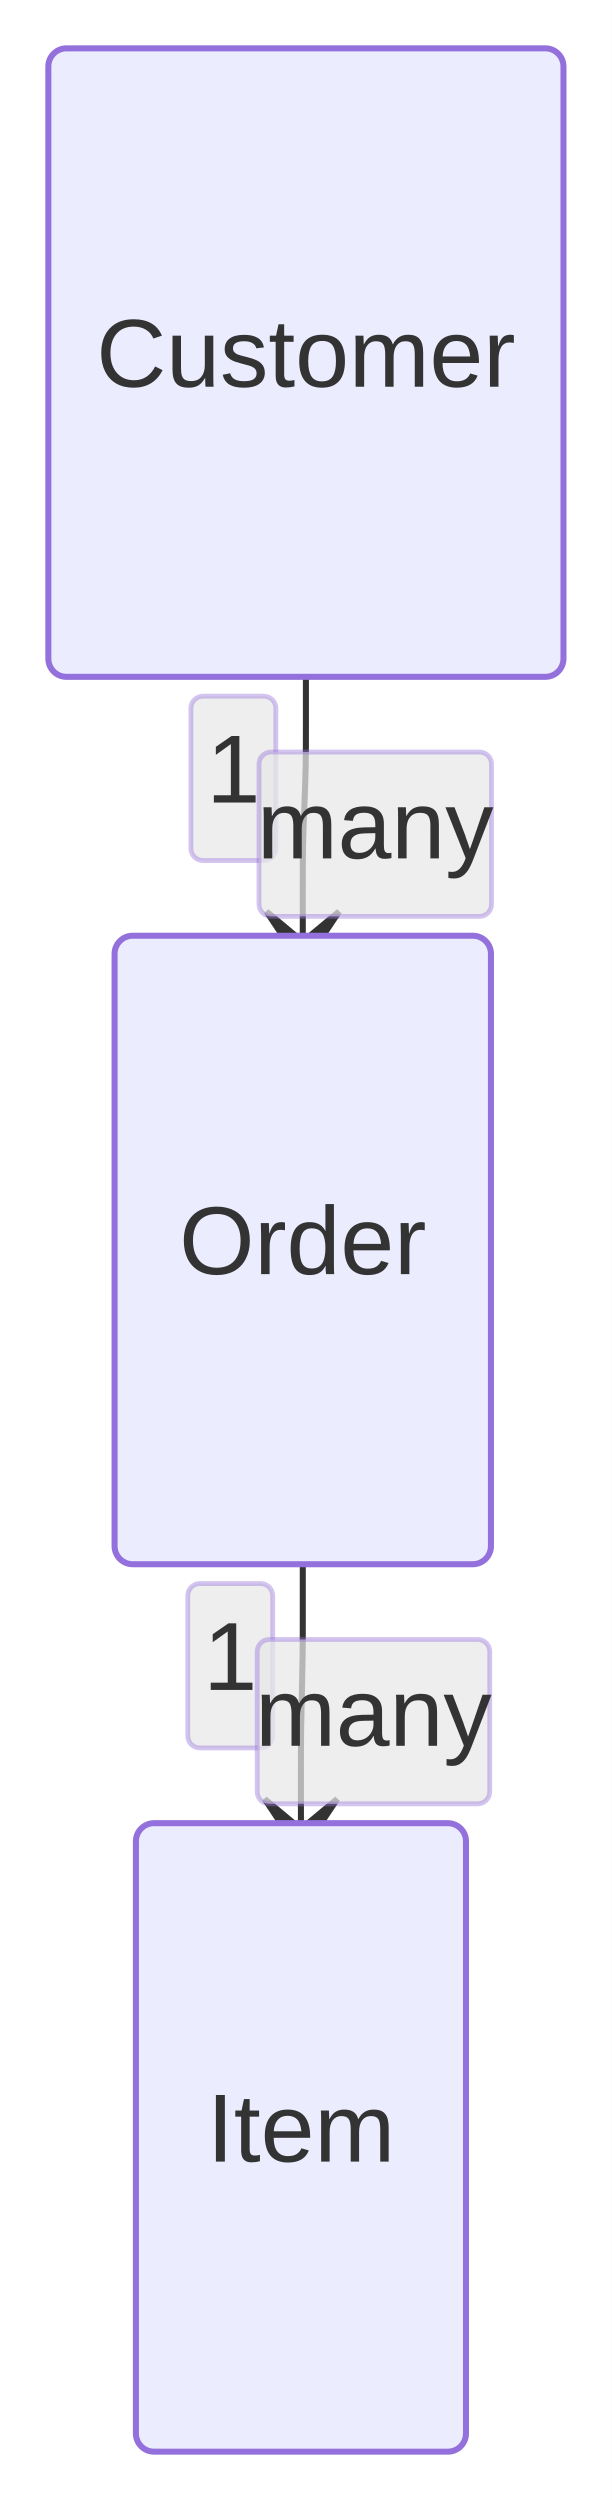
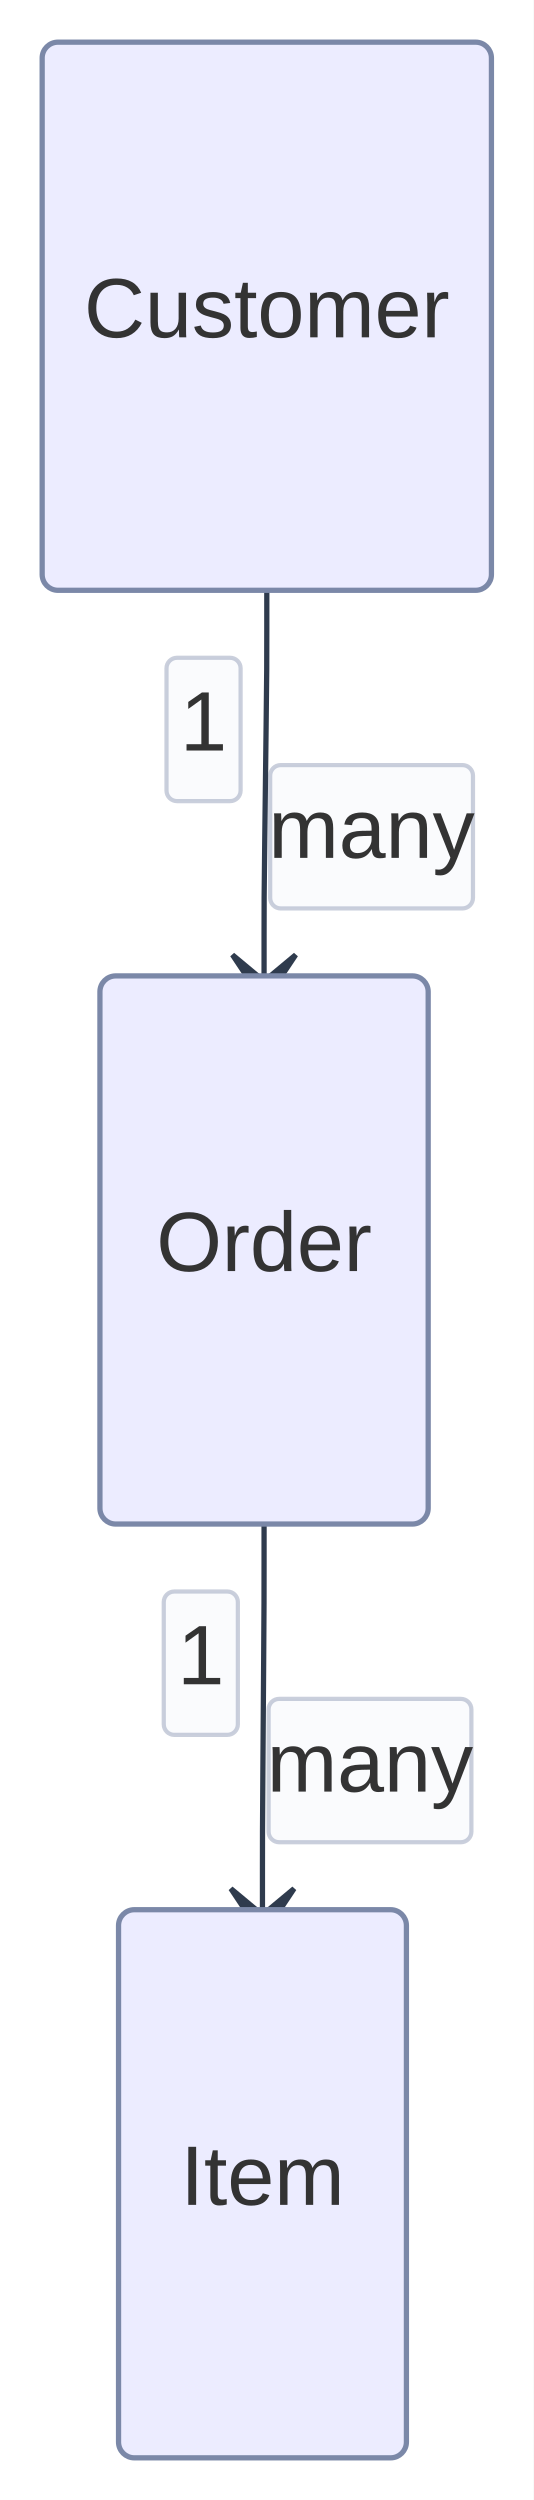
- <svg xmlns="http://www.w3.org/2000/svg" width="101.241" height="413.689" viewBox="0 0 101.241 413.689">
-   <rect x="0" y="0" width="101.241" height="413.689" fill="#FFFFFF" />
+ <svg xmlns="http://www.w3.org/2000/svg" width="101.241" height="474.329" viewBox="0 0 101.241 474.329">
+   <rect x="0" y="0" width="101.241" height="474.329" fill="#FFFFFF" />
  <defs>
    <marker id="arrow-0" viewBox="0 0 10 10" refX="5" refY="5" markerUnits="userSpaceOnUse" markerWidth="8" markerHeight="8" orient="auto">
-       <path d="M 0 0 L 10 5 L 0 10 z" fill="#333333" stroke="#333333" stroke-width="1" stroke-dasharray="1,0" />
+       <path d="M 0 0 L 10 5 L 0 10 z" fill="#2F3B4D" stroke="#2F3B4D" stroke-width="1" stroke-dasharray="1,0" />
    </marker>
    <marker id="arrow-start-0" viewBox="0 0 10 10" refX="4.5" refY="5" markerUnits="userSpaceOnUse" markerWidth="8" markerHeight="8" orient="auto">
-       <path d="M 0 5 L 10 10 L 10 0 z" fill="#333333" stroke="#333333" stroke-width="1" stroke-dasharray="1,0" />
+       <path d="M 0 5 L 10 10 L 10 0 z" fill="#2F3B4D" stroke="#2F3B4D" stroke-width="1" stroke-dasharray="1,0" />
    </marker>
    <marker id="arrow-class-open-0" viewBox="0 0 20 14" refX="1" refY="7" markerUnits="userSpaceOnUse" markerWidth="20" markerHeight="14" orient="auto">
-       <path d="M 1 7 L 18 13 V 1 Z" fill="none" stroke="#333333" stroke-width="1" stroke-dasharray="1,0" />
+       <path d="M 1 7 L 18 13 V 1 Z" fill="none" stroke="#2F3B4D" stroke-width="1" stroke-dasharray="1,0" />
    </marker>
    <marker id="arrow-class-open-start-0" viewBox="0 0 20 14" refX="18" refY="7" markerUnits="userSpaceOnUse" markerWidth="20" markerHeight="14" orient="auto">
-       <path d="M 1 7 L 18 13 V 1 Z" fill="none" stroke="#333333" stroke-width="1" stroke-dasharray="1,0" />
+       <path d="M 1 7 L 18 13 V 1 Z" fill="none" stroke="#2F3B4D" stroke-width="1" stroke-dasharray="1,0" />
    </marker>
    <marker id="arrow-class-dep-0" viewBox="0 0 20 14" refX="13" refY="7" markerUnits="userSpaceOnUse" markerWidth="20" markerHeight="14" orient="auto">
-       <path d="M 18 7 L 9 13 L 14 7 L 9 1 Z" fill="#333333" stroke="#333333" stroke-width="1" stroke-dasharray="1,0" />
+       <path d="M 18 7 L 9 13 L 14 7 L 9 1 Z" fill="#2F3B4D" stroke="#2F3B4D" stroke-width="1" stroke-dasharray="1,0" />
    </marker>
    <marker id="arrow-class-dep-start-0" viewBox="0 0 20 14" refX="6" refY="7" markerUnits="userSpaceOnUse" markerWidth="20" markerHeight="14" orient="auto">
-       <path d="M 5 7 L 9 13 L 1 7 L 9 1 Z" fill="#333333" stroke="#333333" stroke-width="1" stroke-dasharray="1,0" />
+       <path d="M 5 7 L 9 13 L 1 7 L 9 1 Z" fill="#2F3B4D" stroke="#2F3B4D" stroke-width="1" stroke-dasharray="1,0" />
    </marker>
  </defs>
-   <path d="M 50.620,112.000L 50.620,113.427C50.620,114.855,50.620,117.709,50.620,120.208C50.620,122.708,50.620,124.852,50.577,126.995C50.534,129.138,50.448,131.280,50.404,132.351C50.361,133.422,50.361,133.422,50.318,134.493C50.275,135.565,50.188,137.707,50.145,139.850C50.102,141.993,50.102,144.137,50.102,146.636C50.102,149.136,50.102,151.990,50.102,153.417L 50.102,154.845" fill="none" stroke="#333333" stroke-width="1" marker-end="url(#arrow-class-dep-0)" stroke-linecap="round" stroke-linejoin="round" />
-   <rect x="31.59" y="115.20" width="14.06" height="27.20" rx="2" ry="2" fill="rgba(232,232,232, 0.8)" fill-opacity="0.90" stroke="#9370DB" stroke-opacity="0.40" stroke-width="0.8" />
-   <text x="38.62" y="132.80" text-anchor="middle" font-family="'trebuchet ms', verdana, arial, sans-serif" font-size="16" fill="#333333">
+   <path d="M 50.620,112.000L 50.620,113.250C50.620,114.499,50.620,116.999,50.620,119.498C50.620,121.997,50.620,124.496,50.605,126.996C50.590,129.495,50.560,131.994,50.489,137.940C50.418,143.886,50.305,153.279,50.233,159.225C50.162,165.171,50.132,167.670,50.117,170.169C50.102,172.668,50.102,175.167,50.102,177.667C50.102,180.166,50.102,182.665,50.102,183.915L 50.102,185.165" fill="none" stroke="#2F3B4D" stroke-width="1" marker-end="url(#arrow-class-dep-0)" stroke-linecap="round" stroke-linejoin="round" />
+   <rect x="31.59" y="124.80" width="14.06" height="27.20" rx="2" ry="2" fill="rgba(248,250,252, 0.92)" fill-opacity="0.90" stroke="#7B88A8" stroke-opacity="0.40" stroke-width="0.8" />
+   <text x="38.62" y="142.40" text-anchor="middle" font-family="'trebuchet ms', verdana, arial, sans-serif" font-size="16" fill="#333333">
    <tspan x="38.62" dy="0.00">1</tspan>
  </text>
-   <rect x="42.86" y="124.44" width="38.48" height="27.20" rx="2" ry="2" fill="rgba(232,232,232, 0.8)" fill-opacity="0.90" stroke="#9370DB" stroke-opacity="0.40" stroke-width="0.8" />
-   <text x="62.10" y="142.04" text-anchor="middle" font-family="'trebuchet ms', verdana, arial, sans-serif" font-size="16" fill="#333333">
-     <tspan x="62.10" dy="0.00">many</tspan>
+   <rect x="51.26" y="145.16" width="38.48" height="27.20" rx="2" ry="2" fill="rgba(248,250,252, 0.92)" fill-opacity="0.90" stroke="#7B88A8" stroke-opacity="0.40" stroke-width="0.8" />
+   <text x="70.50" y="162.76" text-anchor="middle" font-family="'trebuchet ms', verdana, arial, sans-serif" font-size="16" fill="#333333">
+     <tspan x="70.50" dy="0.00">many</tspan>
  </text>
-   <path d="M 50.102,258.845L 50.102,260.273C50.102,261.700,50.102,264.556,50.102,267.055C50.102,269.555,50.102,271.697,50.077,273.840C50.051,275.983,50.000,278.125,49.975,279.196C49.949,280.267,49.949,280.267,49.924,281.338C49.898,282.409,49.847,284.552,49.822,286.694C49.796,288.837,49.796,290.979,49.796,293.479C49.796,295.978,49.796,298.834,49.796,300.262L 49.796,301.689" fill="none" stroke="#333333" stroke-width="1" marker-end="url(#arrow-class-dep-0)" stroke-linecap="round" stroke-linejoin="round" />
-   <rect x="31.07" y="262.04" width="14.06" height="27.20" rx="2" ry="2" fill="rgba(232,232,232, 0.8)" fill-opacity="0.90" stroke="#9370DB" stroke-opacity="0.40" stroke-width="0.8" />
-   <text x="38.10" y="279.64" text-anchor="middle" font-family="'trebuchet ms', verdana, arial, sans-serif" font-size="16" fill="#333333">
+   <path d="M 50.102,289.165L 50.102,290.414C50.102,291.664,50.102,294.163,50.102,296.662C50.102,299.162,50.102,301.661,50.093,304.160C50.084,306.659,50.067,309.159,50.025,315.105C49.982,321.051,49.916,330.443,49.874,336.389C49.832,342.335,49.814,344.834,49.805,347.334C49.796,349.833,49.796,352.332,49.796,354.831C49.796,357.331,49.796,359.830,49.796,361.079L 49.796,362.329" fill="none" stroke="#2F3B4D" stroke-width="1" marker-end="url(#arrow-class-dep-0)" stroke-linecap="round" stroke-linejoin="round" />
+   <rect x="31.07" y="301.96" width="14.06" height="27.20" rx="2" ry="2" fill="rgba(248,250,252, 0.92)" fill-opacity="0.90" stroke="#7B88A8" stroke-opacity="0.40" stroke-width="0.8" />
+   <text x="38.10" y="319.56" text-anchor="middle" font-family="'trebuchet ms', verdana, arial, sans-serif" font-size="16" fill="#333333">
    <tspan x="38.10" dy="0.00">1</tspan>
  </text>
-   <rect x="42.56" y="271.29" width="38.48" height="27.20" rx="2" ry="2" fill="rgba(232,232,232, 0.8)" fill-opacity="0.90" stroke="#9370DB" stroke-opacity="0.40" stroke-width="0.8" />
-   <text x="61.80" y="288.89" text-anchor="middle" font-family="'trebuchet ms', verdana, arial, sans-serif" font-size="16" fill="#333333">
-     <tspan x="61.80" dy="0.00">many</tspan>
+   <rect x="50.96" y="322.33" width="38.48" height="27.20" rx="2" ry="2" fill="rgba(248,250,252, 0.92)" fill-opacity="0.90" stroke="#7B88A8" stroke-opacity="0.40" stroke-width="0.8" />
+   <text x="70.20" y="339.93" text-anchor="middle" font-family="'trebuchet ms', verdana, arial, sans-serif" font-size="16" fill="#333333">
+     <tspan x="70.20" dy="0.00">many</tspan>
  </text>
-   <rect x="8.00" y="8.00" width="85.24" height="104.00" rx="3" ry="3" fill="#ECECFF" stroke="#9370DB" stroke-width="1" stroke-linejoin="round" stroke-linecap="round" />
+   <rect x="8.00" y="8.00" width="85.24" height="104.00" rx="3" ry="3" fill="#ECECFF" stroke="#7B88A8" stroke-width="1" stroke-linejoin="round" stroke-linecap="round" />
  <text x="50.62" y="64.00" text-anchor="middle" font-family="'trebuchet ms', verdana, arial, sans-serif" font-size="16" fill="#333333">
    <tspan x="50.62" dy="0.00">Customer</tspan>
  </text>
-   <rect x="22.49" y="301.69" width="54.62" height="104.00" rx="3" ry="3" fill="#ECECFF" stroke="#9370DB" stroke-width="1" stroke-linejoin="round" stroke-linecap="round" />
-   <text x="49.80" y="357.69" text-anchor="middle" font-family="'trebuchet ms', verdana, arial, sans-serif" font-size="16" fill="#333333">
+   <rect x="22.49" y="362.33" width="54.62" height="104.00" rx="3" ry="3" fill="#ECECFF" stroke="#7B88A8" stroke-width="1" stroke-linejoin="round" stroke-linecap="round" />
+   <text x="49.80" y="418.33" text-anchor="middle" font-family="'trebuchet ms', verdana, arial, sans-serif" font-size="16" fill="#333333">
    <tspan x="49.80" dy="0.00">Item</tspan>
  </text>
-   <rect x="18.96" y="154.84" width="62.28" height="104.00" rx="3" ry="3" fill="#ECECFF" stroke="#9370DB" stroke-width="1" stroke-linejoin="round" stroke-linecap="round" />
-   <text x="50.10" y="210.84" text-anchor="middle" font-family="'trebuchet ms', verdana, arial, sans-serif" font-size="16" fill="#333333">
+   <rect x="18.96" y="185.16" width="62.28" height="104.00" rx="3" ry="3" fill="#ECECFF" stroke="#7B88A8" stroke-width="1" stroke-linejoin="round" stroke-linecap="round" />
+   <text x="50.10" y="241.16" text-anchor="middle" font-family="'trebuchet ms', verdana, arial, sans-serif" font-size="16" fill="#333333">
    <tspan x="50.10" dy="0.00">Order</tspan>
  </text>
</svg>
